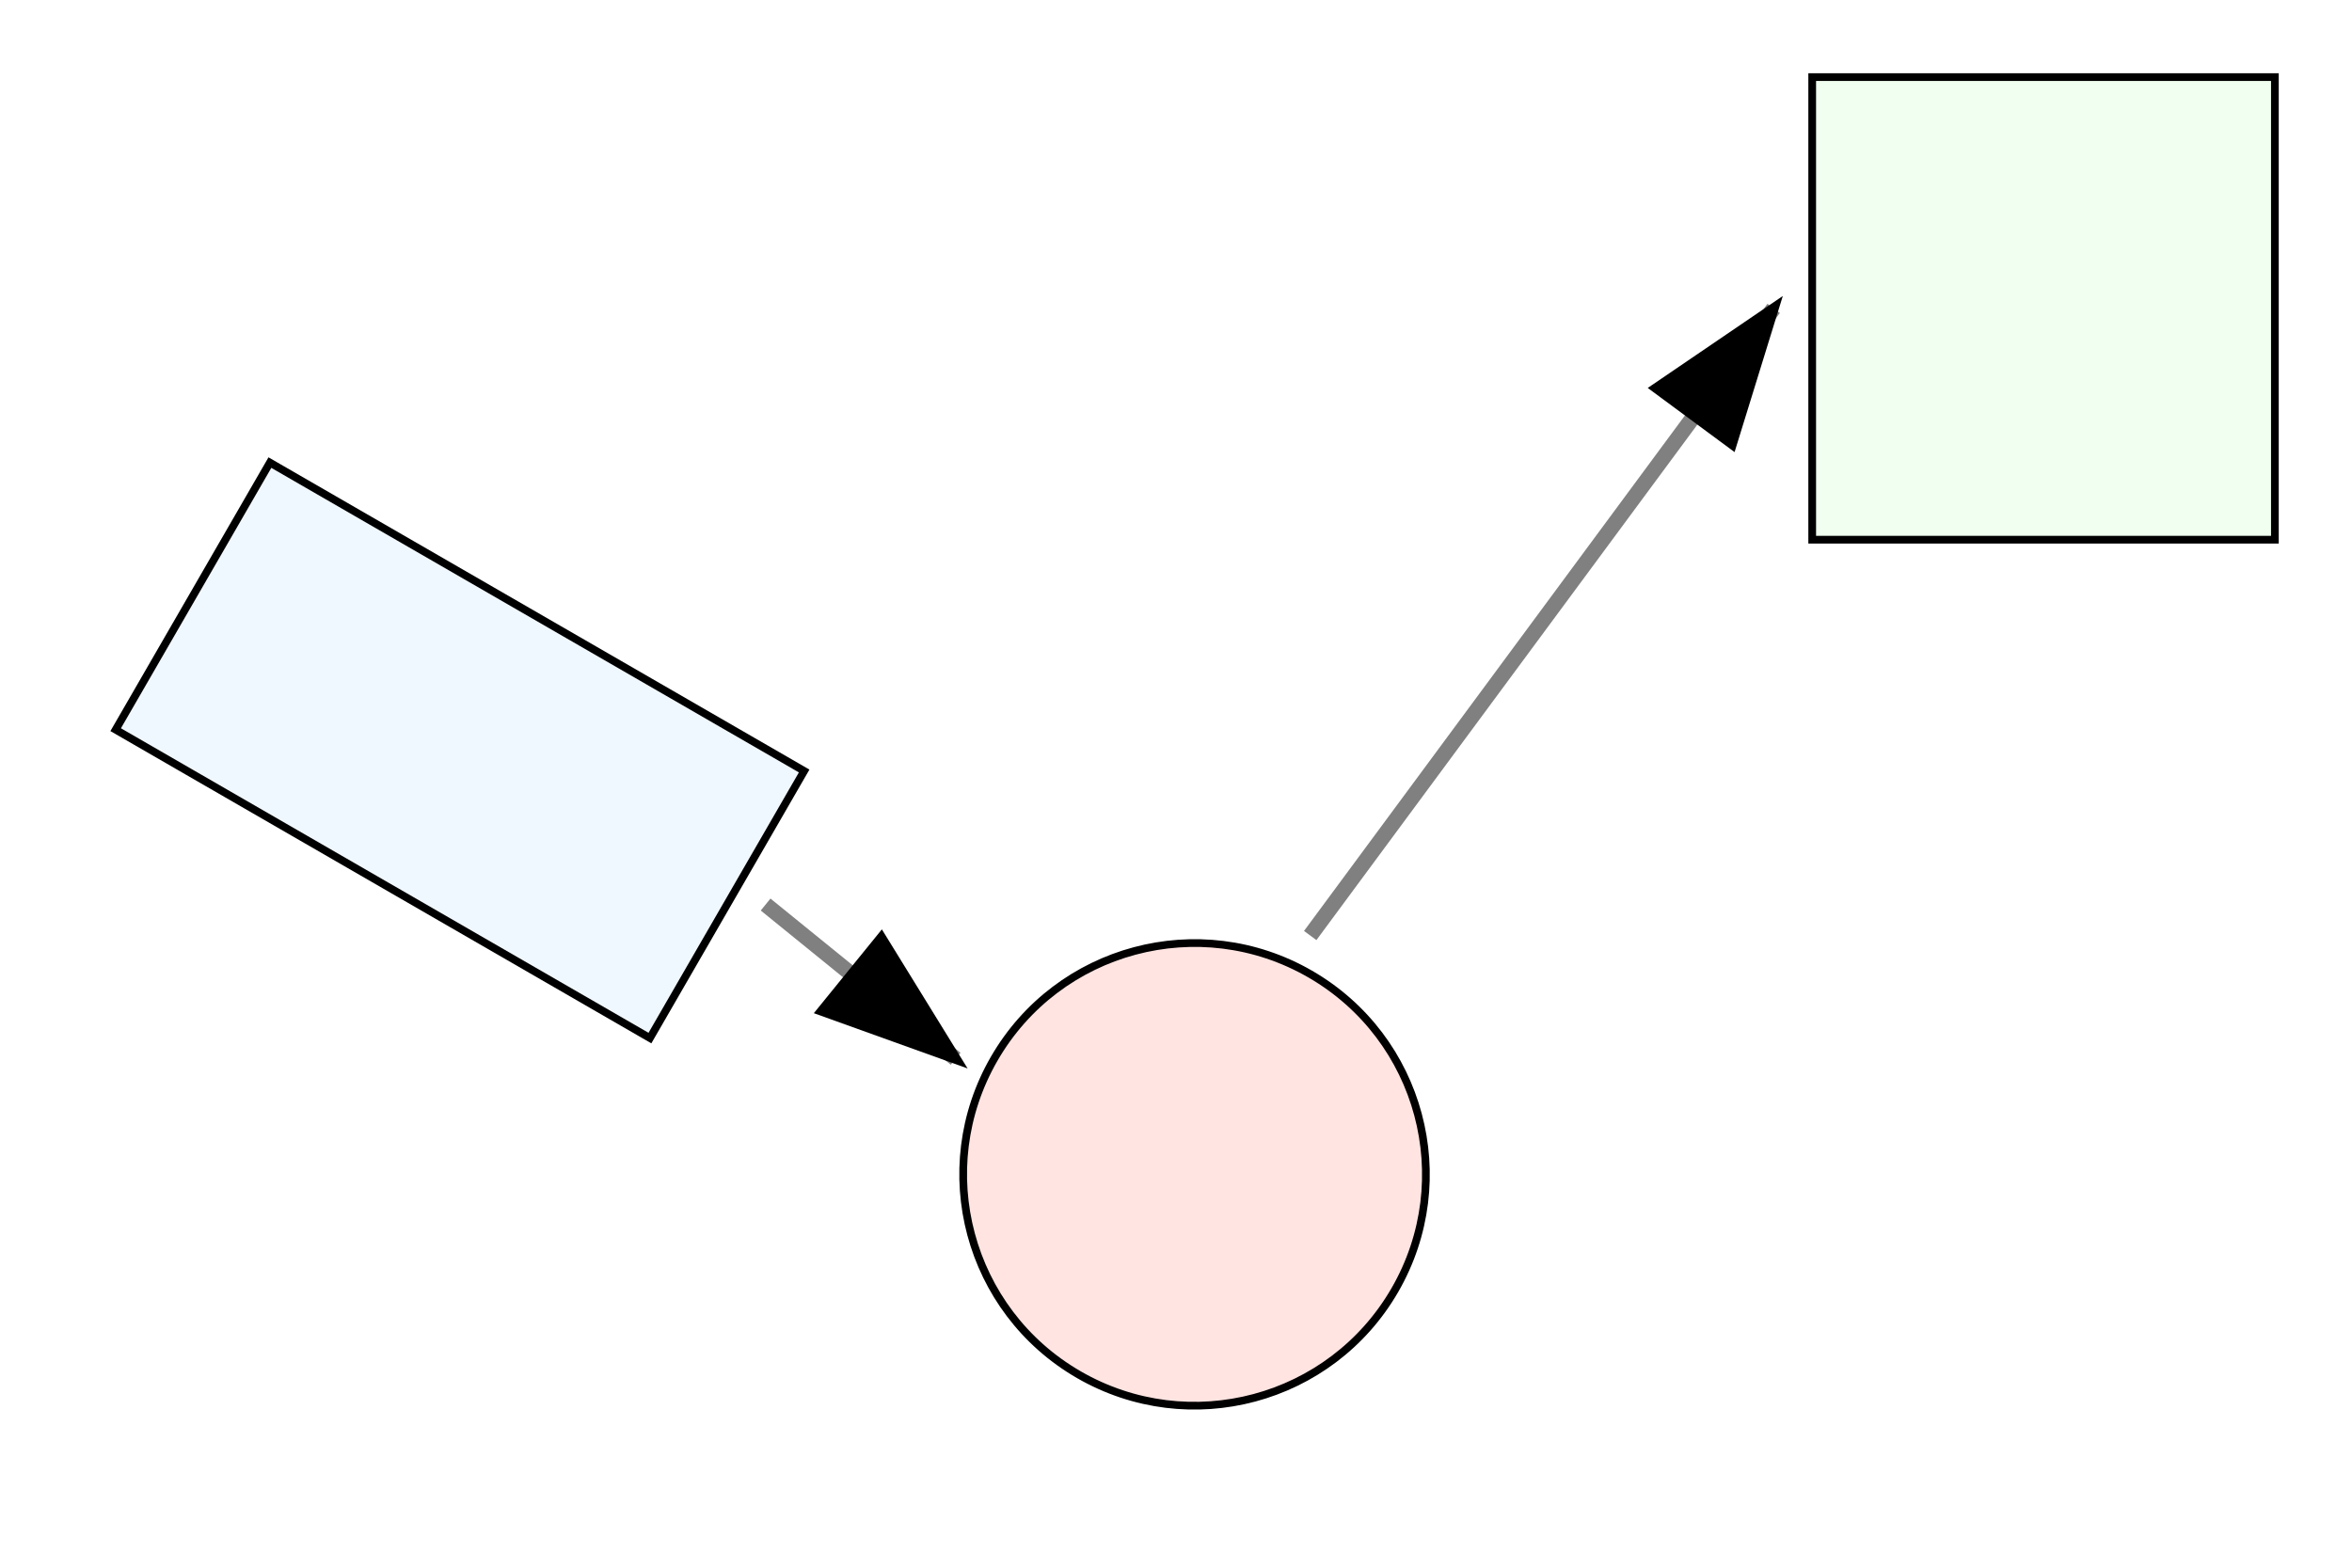
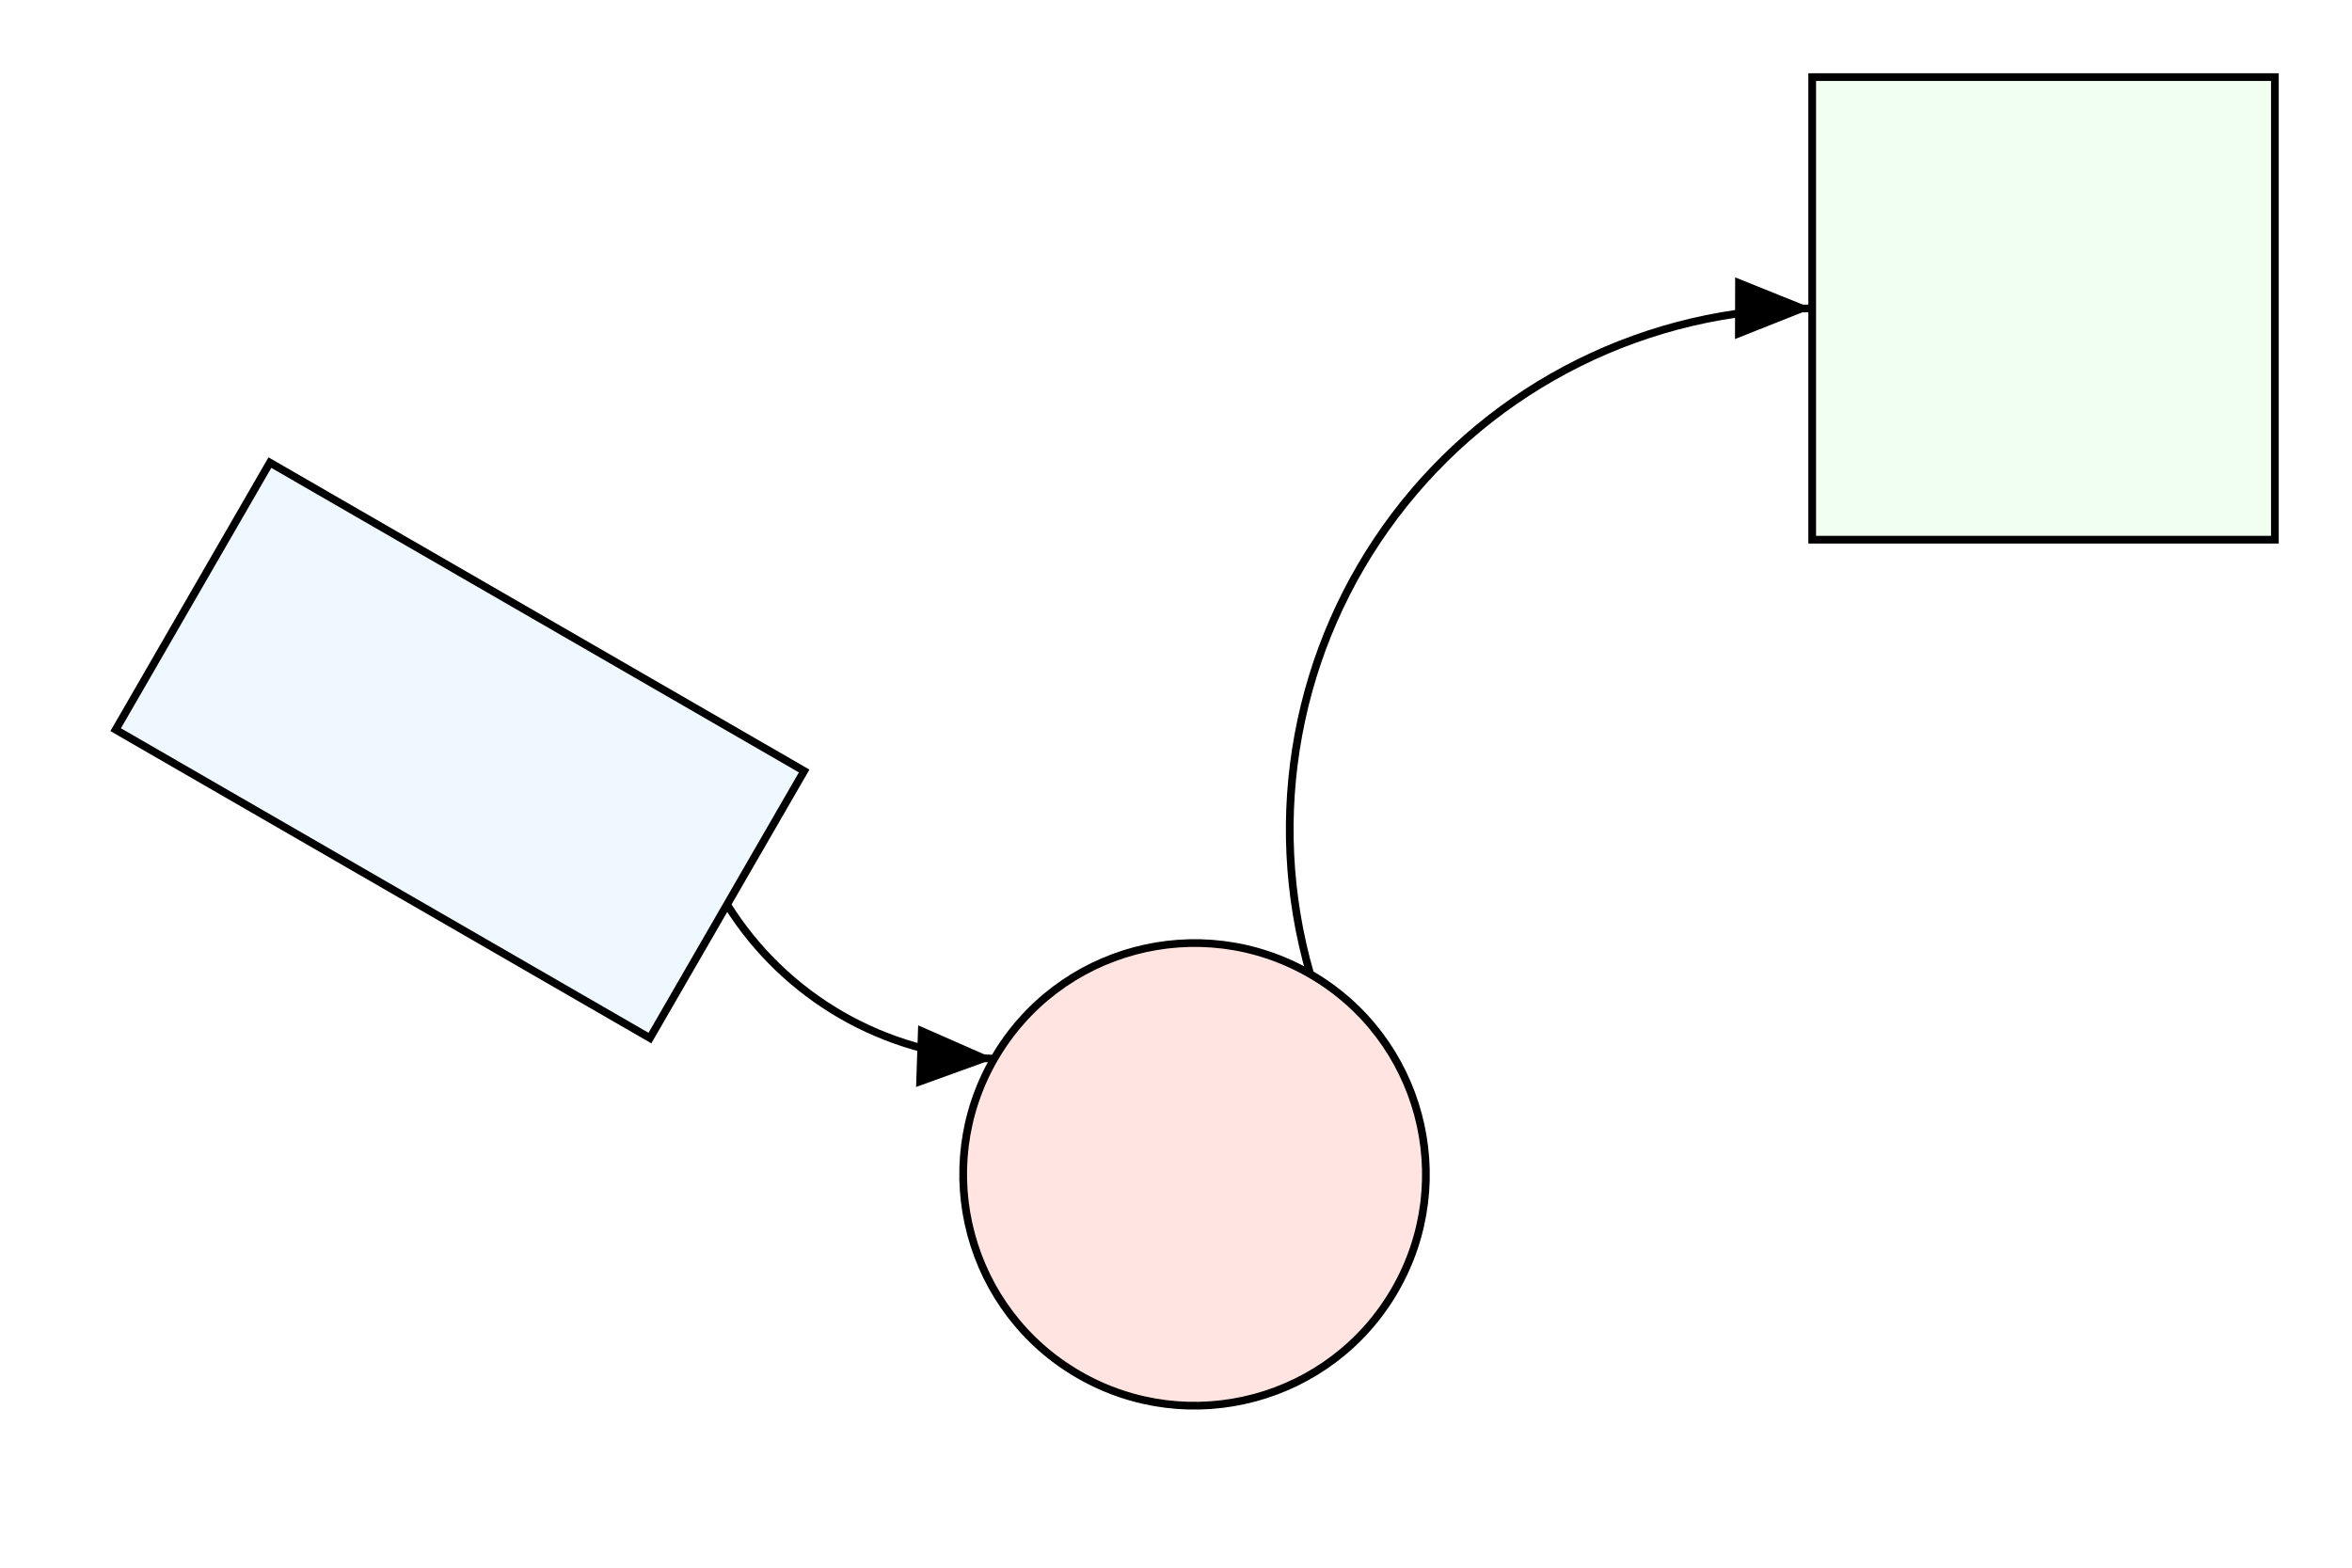
<svg xmlns="http://www.w3.org/2000/svg" width="305.0" height="203.301" viewBox="15 -10.0 305.0 203.301">
  <defs>
-     <marker id="arrowhead" markerWidth="10" markerHeight="7" refX="9" refY="3.5" orient="auto">
-       <polygon points="0 0, 10 3.5, 0 7" fill="black" />
+     <marker id="arrow" viewBox="-10 -4 10 8" refX="0" refY="0" orient="auto" markerWidth="10" markerHeight="8">
+       <g transform="translate(0.0 0.0) rotate(0.0) scale(1.0)">
+         <path d="M -10 -4 L 0 0 L -10 4 Z" fill="black" stroke="none" stroke-width="1" />
+       </g>
    </marker>
  </defs>
  <g transform="translate(50.0 50.0) rotate(30.0) scale(1.0)">
    <g transform="translate(0.0 0.0) rotate(0.0) scale(1.0)">
      <rect x="0" y="0" width="80" height="40" stroke="black" fill="aliceblue" />
    </g>
    <g transform="translate(150.0 20.0) rotate(0.0) scale(1.0)">
      <circle cx="0" cy="0" r="30" stroke="black" fill="mistyrose" />
    </g>
  </g>
  <g transform="translate(250.0 0.0) rotate(0.0) scale(1.0)">
    <rect x="0" y="0" width="60" height="60" stroke="black" fill="honeydew" />
  </g>
  <g transform="translate(0.0 0.0) rotate(0.0) scale(1.0)">
-     <line x1="184.904" y1="111.34" x2="245.0" y2="30.0" stroke="grey" stroke-width="2" marker-end="url(#arrowhead)" />
+     <path d="M 109.282 107.321 A 42.5 42.5 0 0 0 143.923 127.321" fill="transparent" stroke="black" stroke-width="1.0" marker-end="url(#arrow)" />
  </g>
  <g transform="translate(0.0 0.0) rotate(0.0) scale(1.0)">
-     <line x1="114.282" y1="107.321" x2="138.923" y2="127.321" stroke="grey" stroke-width="2" marker-end="url(#arrowhead)" />
+     <path d="M 184.904 116.34 A 67.581 67.581 0 0 1 250.0 30.0" fill="transparent" stroke="black" stroke-width="1.0" marker-end="url(#arrow)" />
  </g>
</svg>
